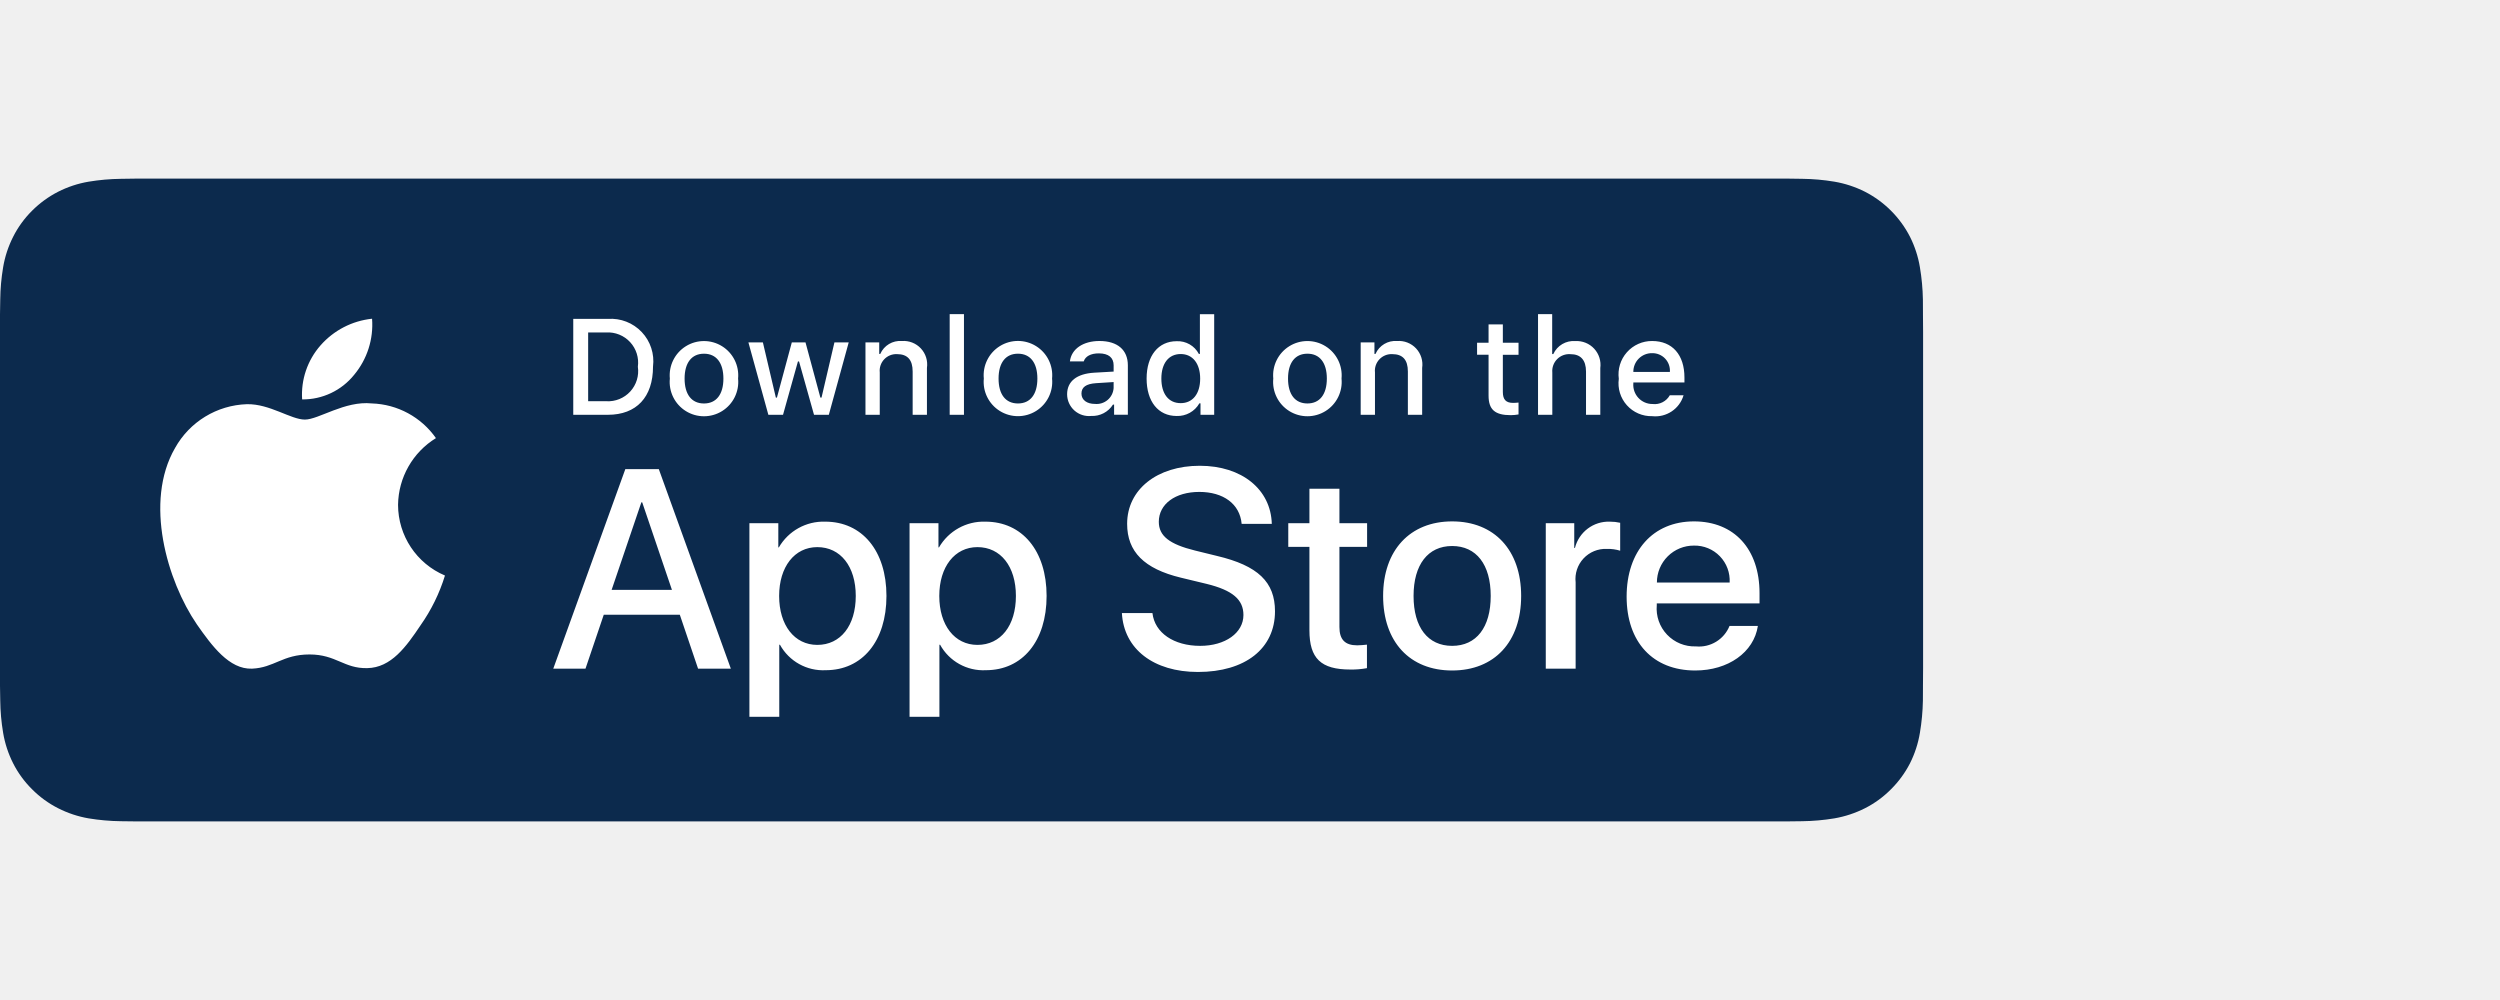
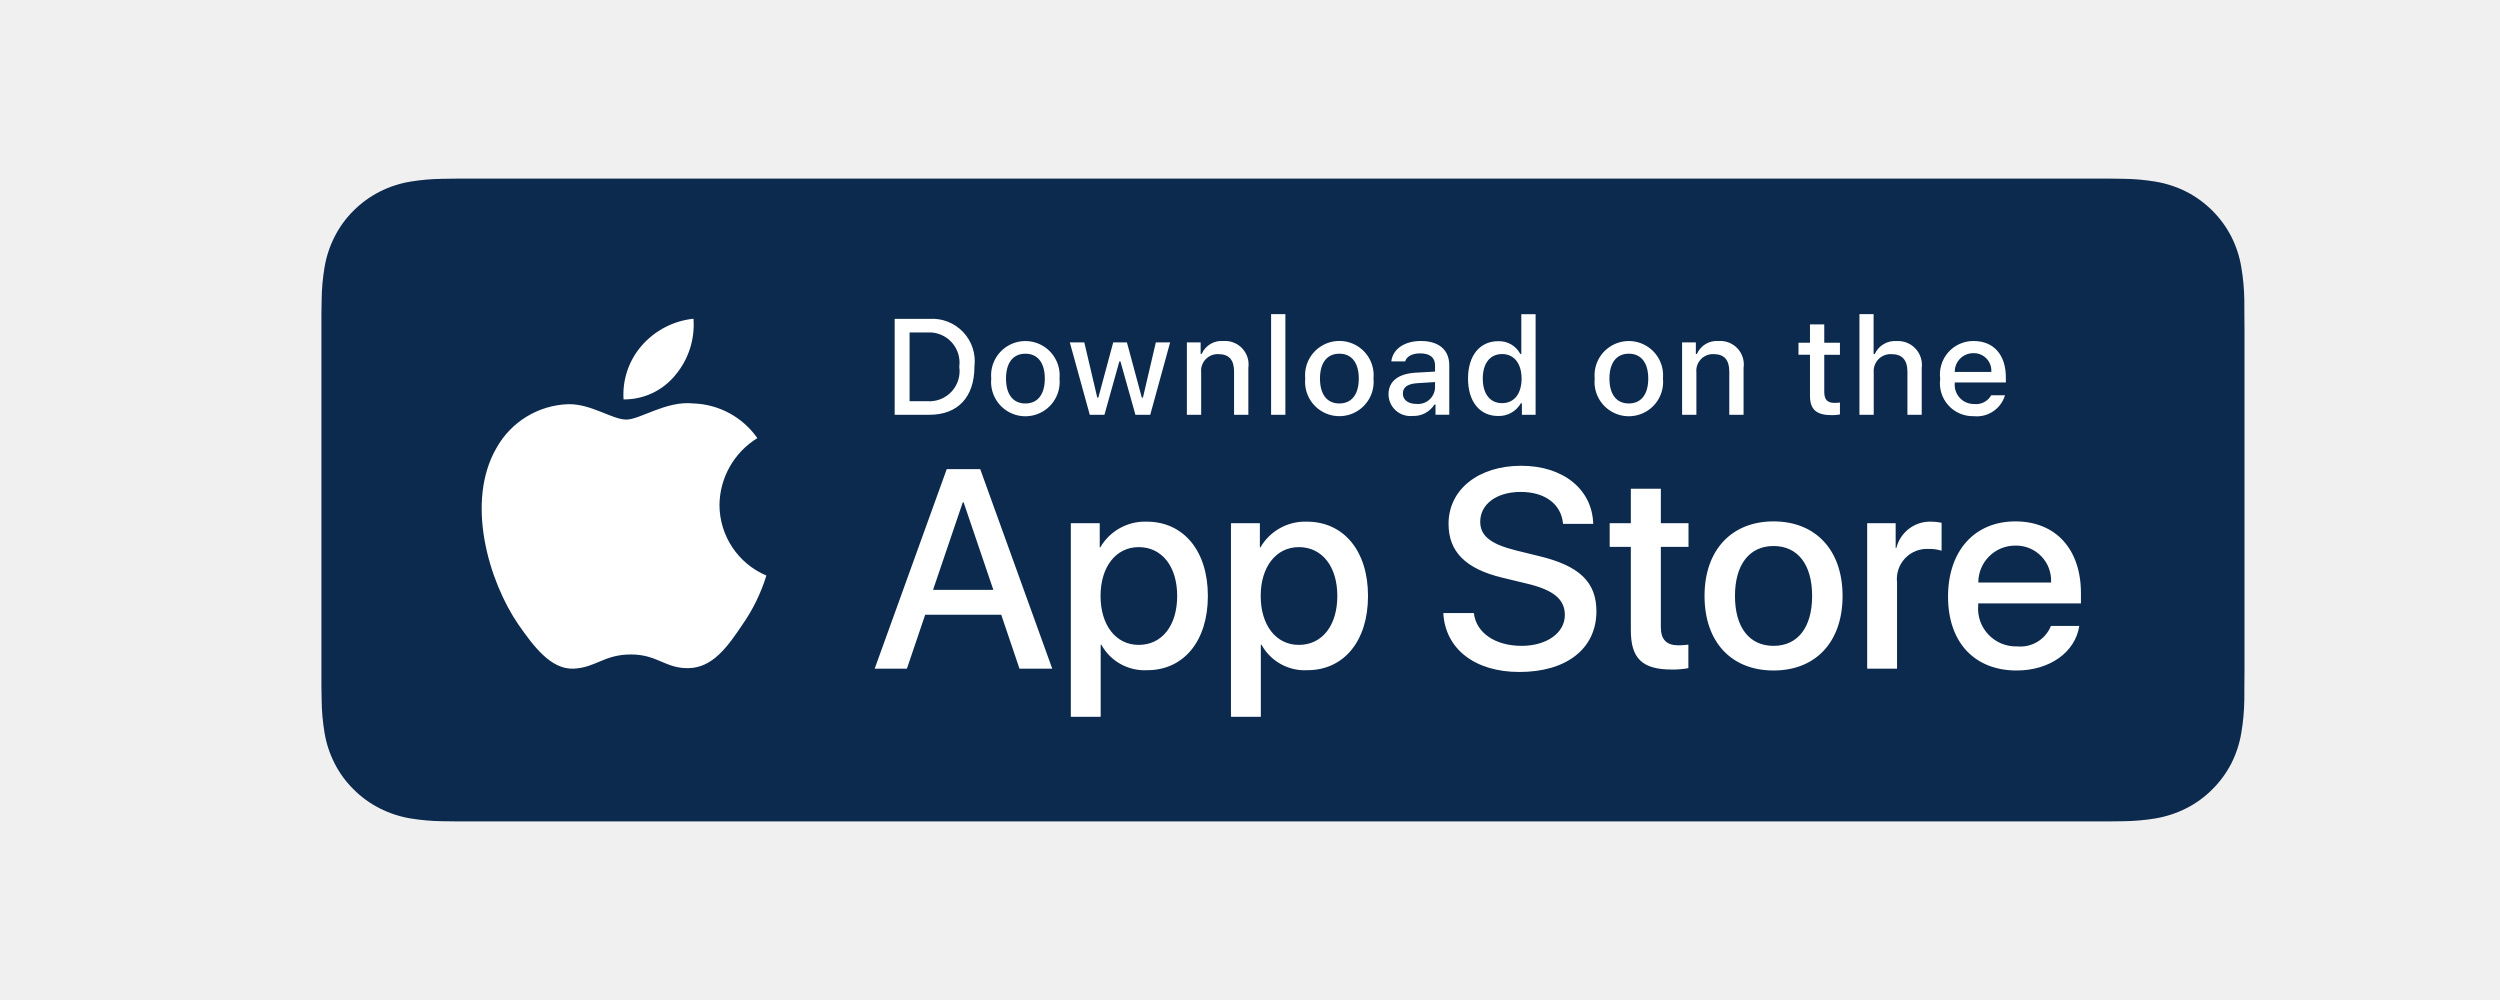
- <svg xmlns="http://www.w3.org/2000/svg" height="80" width="200" viewBox="0 -10 155.563 60">
+ <svg xmlns="http://www.w3.org/2000/svg" height="80" width="200" viewBox="-20 -10 155.563 60">
  <path d="M110.135 0H9.535c-.367 0-.729 0-1.095.002-.306.002-.61.008-.919.013a13.215 13.215 0 00-2.004.177 6.665 6.665 0 00-1.901.627 6.438 6.438 0 00-1.619 1.179 6.258 6.258 0 00-1.178 1.621 6.601 6.601 0 00-.625 1.903 12.993 12.993 0 00-.179 2.002c-.009.307-.01.614-.015.921v23.114c.005.31.006.611.015.922a12.992 12.992 0 00.179 2.002 6.588 6.588 0 00.625 1.904 6.208 6.208 0 001.178 1.614 6.274 6.274 0 001.619 1.179 6.701 6.701 0 001.901.631 13.455 13.455 0 002.004.177c.309.007.613.011.919.011.366.002.728.002 1.095.002h100.6c.359 0 .725 0 1.084-.002.305 0 .617-.004.922-.011a13.279 13.279 0 002-.177 6.804 6.804 0 001.908-.631 6.277 6.277 0 001.617-1.179 6.395 6.395 0 001.182-1.614 6.604 6.604 0 00.619-1.904 13.506 13.506 0 00.186-2.002c.004-.311.004-.611.004-.922.008-.363.008-.725.008-1.094V9.536c0-.366 0-.73-.008-1.092 0-.307 0-.614-.004-.921a13.507 13.507 0 00-.186-2.002 6.618 6.618 0 00-.619-1.903 6.466 6.466 0 00-2.799-2.8 6.768 6.768 0 00-1.908-.627 13.044 13.044 0 00-2-.177c-.305-.005-.617-.011-.922-.013-.359-.002-.725-.002-1.084-.002z" fill="#0C2A4D" />
  <path fill="#0C2A4D" d="M8.445 39.125c-.305 0-.602-.004-.904-.011a12.687 12.687 0 01-1.869-.163 5.884 5.884 0 01-1.657-.548 5.406 5.406 0 01-1.397-1.017 5.321 5.321 0 01-1.021-1.397 5.722 5.722 0 01-.543-1.657 12.414 12.414 0 01-.166-1.875c-.006-.211-.015-.913-.015-.913V8.444s.009-.691.015-.895a12.37 12.37 0 01.166-1.872 5.755 5.755 0 01.543-1.662 5.373 5.373 0 011.015-1.398 5.565 5.565 0 011.402-1.022 5.823 5.823 0 011.653-.544A12.586 12.586 0 017.543.887L8.445.875H111.214l.913.013a12.385 12.385 0 011.859.163 5.938 5.938 0 011.671.548 5.594 5.594 0 012.415 2.42 5.763 5.763 0 01.535 1.649 12.995 12.995 0 01.174 1.887c.003.283.003.587.003.89.008.375.008.732.008 1.092v20.929c0 .363 0 .718-.008 1.075 0 .325 0 .623-.004.93a12.731 12.731 0 01-.171 1.853 5.739 5.739 0 01-.54 1.67 5.48 5.48 0 01-1.016 1.386 5.413 5.413 0 01-1.399 1.022 5.862 5.862 0 01-1.668.55 12.542 12.542 0 01-1.869.163 39.15 39.15 0 01-.897.011l-1.084.002z" />
  <path d="M24.769 20.301a4.949 4.949 0 012.357-4.152 5.066 5.066 0 00-3.991-2.158c-1.679-.176-3.307 1.005-4.163 1.005-.872 0-2.19-.987-3.608-.958a5.315 5.315 0 00-4.473 2.728c-1.934 3.349-.491 8.27 1.361 10.976.927 1.325 2.01 2.806 3.428 2.753 1.387-.058 1.905-.884 3.579-.884 1.659 0 2.145.884 3.591.851 1.488-.024 2.426-1.331 3.321-2.669A10.962 10.962 0 0027.688 24.7a4.782 4.782 0 01-2.919-4.399zm-2.732-8.09a4.872 4.872 0 001.115-3.491 4.957 4.957 0 00-3.208 1.66 4.636 4.636 0 00-1.144 3.361 4.099 4.099 0 003.237-1.53zm20.265 14.929h-4.733l-1.137 3.356h-2.005l4.484-12.418h2.083l4.483 12.418H43.438zm-4.243-1.549h3.752l-1.85-5.447h-.052zm17.101.379c0 2.813-1.506 4.621-3.778 4.621a3.069 3.069 0 01-2.849-1.584h-.043v4.484h-1.858V21.442h1.799v1.506h.034a3.212 3.212 0 012.883-1.601c2.298 0 3.812 1.816 3.812 4.622zm-1.91 0c0-1.833-.947-3.038-2.393-3.038-1.42 0-2.375 1.23-2.375 3.038 0 1.824.955 3.046 2.375 3.046 1.445 0 2.393-1.196 2.393-3.046zm11.875 0c0 2.813-1.506 4.621-3.778 4.621a3.069 3.069 0 01-2.849-1.584h-.043v4.484h-1.858V21.442h1.799v1.506h.034a3.212 3.212 0 012.883-1.601c2.298 0 3.812 1.816 3.812 4.622zm-1.91 0c0-1.833-.947-3.038-2.393-3.038-1.42 0-2.375 1.23-2.375 3.038 0 1.824.955 3.046 2.375 3.046 1.445 0 2.393-1.196 2.393-3.046zm8.496 1.066c.138 1.231 1.334 2.04 2.969 2.04 1.566 0 2.693-.809 2.693-1.919 0-.964-.68-1.541-2.289-1.937l-1.609-.388c-2.28-.551-3.339-1.617-3.339-3.348 0-2.143 1.867-3.614 4.519-3.614 2.624 0 4.423 1.472 4.483 3.614h-1.876c-.112-1.239-1.137-1.987-2.634-1.987-1.497 0-2.521.757-2.521 1.858 0 .878.654 1.395 2.255 1.79l1.368.336c2.548.603 3.607 1.626 3.607 3.442 0 2.323-1.851 3.778-4.794 3.778-2.754 0-4.613-1.421-4.733-3.667zM83.346 19.3v2.143h1.722v1.472h-1.722v4.991c0 .775.345 1.137 1.102 1.137a5.808 5.808 0 00.611-.043v1.463a5.104 5.104 0 01-1.032.086c-1.833 0-2.548-.688-2.548-2.444v-5.189h-1.316v-1.472h1.316V19.3zm2.719 6.67c0-2.849 1.678-4.639 4.294-4.639 2.625 0 4.295 1.79 4.295 4.639 0 2.856-1.661 4.639-4.295 4.639-2.633 0-4.294-1.782-4.294-4.639zm6.695 0c0-1.954-.895-3.107-2.401-3.107-1.506 0-2.4 1.162-2.4 3.107 0 1.962.895 3.106 2.4 3.106 1.506 0 2.401-1.145 2.401-3.106zm3.426-4.527h1.772v1.541h.043a2.159 2.159 0 012.178-1.636 2.866 2.866 0 01.637.069v1.738a2.598 2.598 0 00-.835-.112 1.873 1.873 0 00-1.937 2.083v5.37H96.186zm13.198 6.394c-.25 1.644-1.851 2.772-3.898 2.772-2.634 0-4.269-1.765-4.269-4.596 0-2.84 1.644-4.682 4.19-4.682 2.505 0 4.08 1.721 4.08 4.466v.637h-6.394v.112a2.358 2.358 0 002.436 2.564 2.048 2.048 0 002.091-1.274zm-6.282-2.702h4.526a2.177 2.177 0 00-2.221-2.298 2.292 2.292 0 00-2.306 2.298zM37.826 8.731a2.64 2.64 0 012.808 2.965c0 1.906-1.03 3.002-2.808 3.002h-2.155V8.731zm-1.228 5.123h1.125a1.876 1.876 0 001.968-2.146 1.881 1.881 0 00-1.968-2.134h-1.125zm5.083-1.41a2.133 2.133 0 114.247 0 2.134 2.134 0 11-4.247 0zm3.333 0c0-.976-.439-1.547-1.208-1.547-.772 0-1.207.571-1.207 1.547 0 .984.435 1.55 1.207 1.55.769 0 1.208-.57 1.208-1.55zm6.56 2.253h-.922l-.931-3.316h-.07l-.927 3.316h-.913l-1.241-4.503h.901l.807 3.436h.066l.926-3.436h.853l.926 3.436h.07l.803-3.436h.889zm2.28-4.503h.856v.715h.066a1.348 1.348 0 011.344-.802 1.465 1.465 0 011.559 1.675v2.915h-.889V12.006c0-.724-.315-1.083-.972-1.083a1.033 1.033 0 00-1.075 1.141v2.634h-.889zm5.24-1.758h.889v6.261h-.889zm2.124 4.007a2.134 2.134 0 114.248 0 2.134 2.134 0 11-4.248 0zm3.333 0c0-.976-.439-1.547-1.208-1.547-.772 0-1.207.571-1.207 1.547 0 .984.435 1.55 1.207 1.55.769 0 1.208-.57 1.208-1.55zm1.85.98c0-.811.604-1.278 1.675-1.344l1.22-.07v-.389c0-.476-.314-.744-.922-.744-.496 0-.84.182-.939.5h-.86c.091-.773.818-1.27 1.84-1.27 1.129 0 1.766.562 1.766 1.513v3.077h-.856v-.633h-.07a1.515 1.515 0 01-1.353.707 1.36 1.36 0 01-1.501-1.348zm2.894-.385v-.377l-1.1.07c-.62.042-.901.253-.901.649 0 .405.352.641.835.641a1.062 1.062 0 001.166-.984zm2.053-.595c0-1.423.731-2.324 1.869-2.324a1.484 1.484 0 011.381.79h.066V8.437h.889v6.261h-.852v-.712h-.07a1.563 1.563 0 01-1.414.786c-1.146 0-1.869-.901-1.869-2.328zm.918 0c0 .955.45 1.53 1.203 1.53.749 0 1.212-.583 1.212-1.526 0-.938-.468-1.53-1.212-1.53-.748 0-1.203.579-1.203 1.526zm6.964 0a2.133 2.133 0 114.247 0 2.134 2.134 0 11-4.247 0zm3.333 0c0-.976-.439-1.547-1.208-1.547-.772 0-1.207.571-1.207 1.547 0 .984.435 1.55 1.207 1.55.769 0 1.208-.57 1.208-1.55zm2.106-2.249h.856v.715h.066a1.348 1.348 0 011.344-.802 1.465 1.465 0 011.559 1.675v2.915h-.889V12.006c0-.724-.315-1.083-.972-1.083a1.033 1.033 0 00-1.075 1.141v2.634h-.889zm8.846-1.121v1.142h.976v.749h-.976v2.315c0 .472.194.678.637.678a2.967 2.967 0 00.339-.021v.74a2.916 2.916 0 01-.483.045c-.988 0-1.382-.348-1.382-1.216v-2.543h-.715v-.749h.715V9.074zm2.189-.637h.881v2.482h.07a1.386 1.386 0 011.373-.807 1.483 1.483 0 011.551 1.679v2.907H98.69v-2.688c0-.719-.335-1.083-.963-1.083a1.052 1.052 0 00-1.134 1.142v2.63h-.889zm9.057 5.045a1.828 1.828 0 01-1.951 1.303 2.045 2.045 0 01-2.08-2.324 2.077 2.077 0 012.076-2.353c1.253 0 2.009.856 2.009 2.27v.31h-3.18v.05a1.19 1.19 0 001.199 1.29 1.079 1.079 0 001.071-.546zm-3.126-1.451h2.274a1.087 1.087 0 00-1.108-1.167 1.152 1.152 0 00-1.166 1.167z" fill="#fff" />
</svg>
